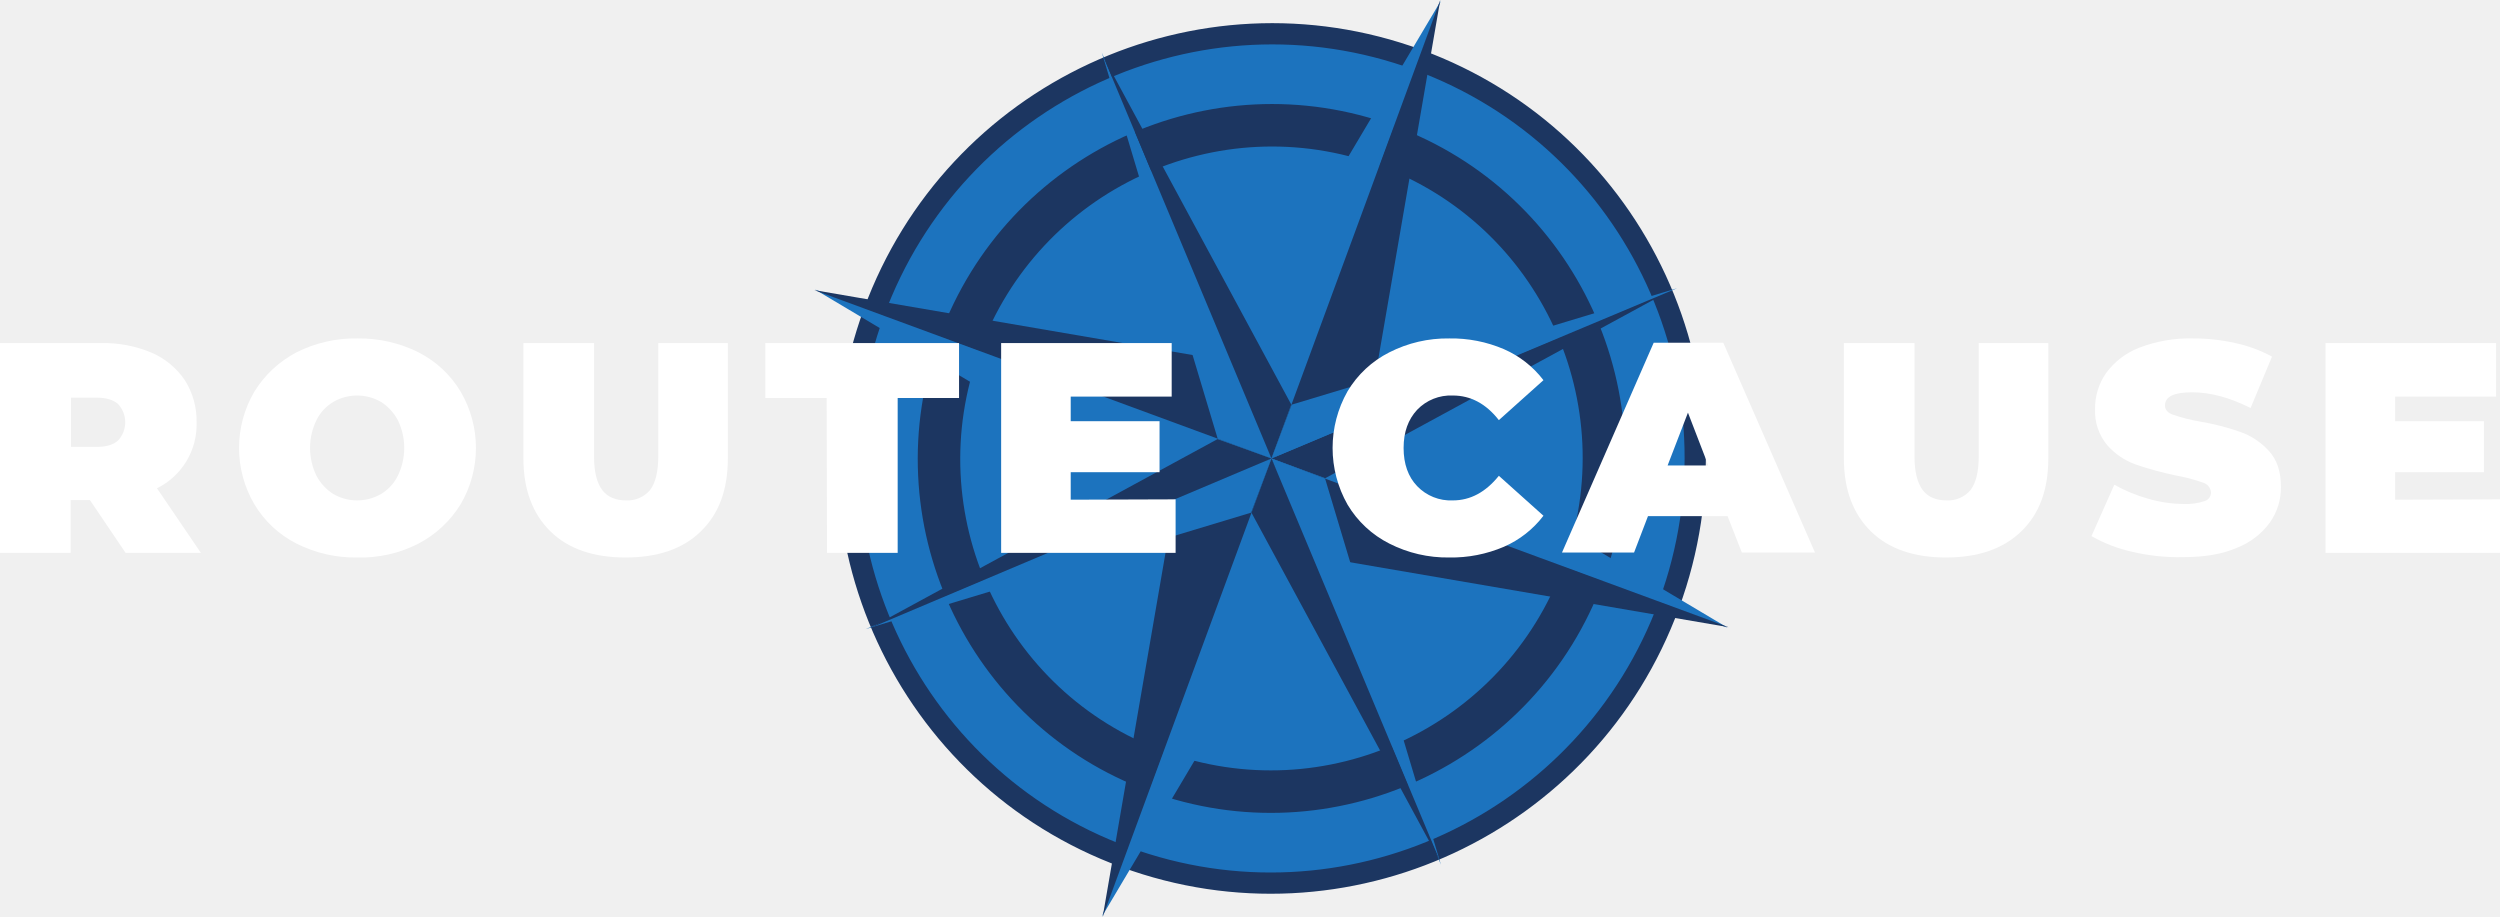
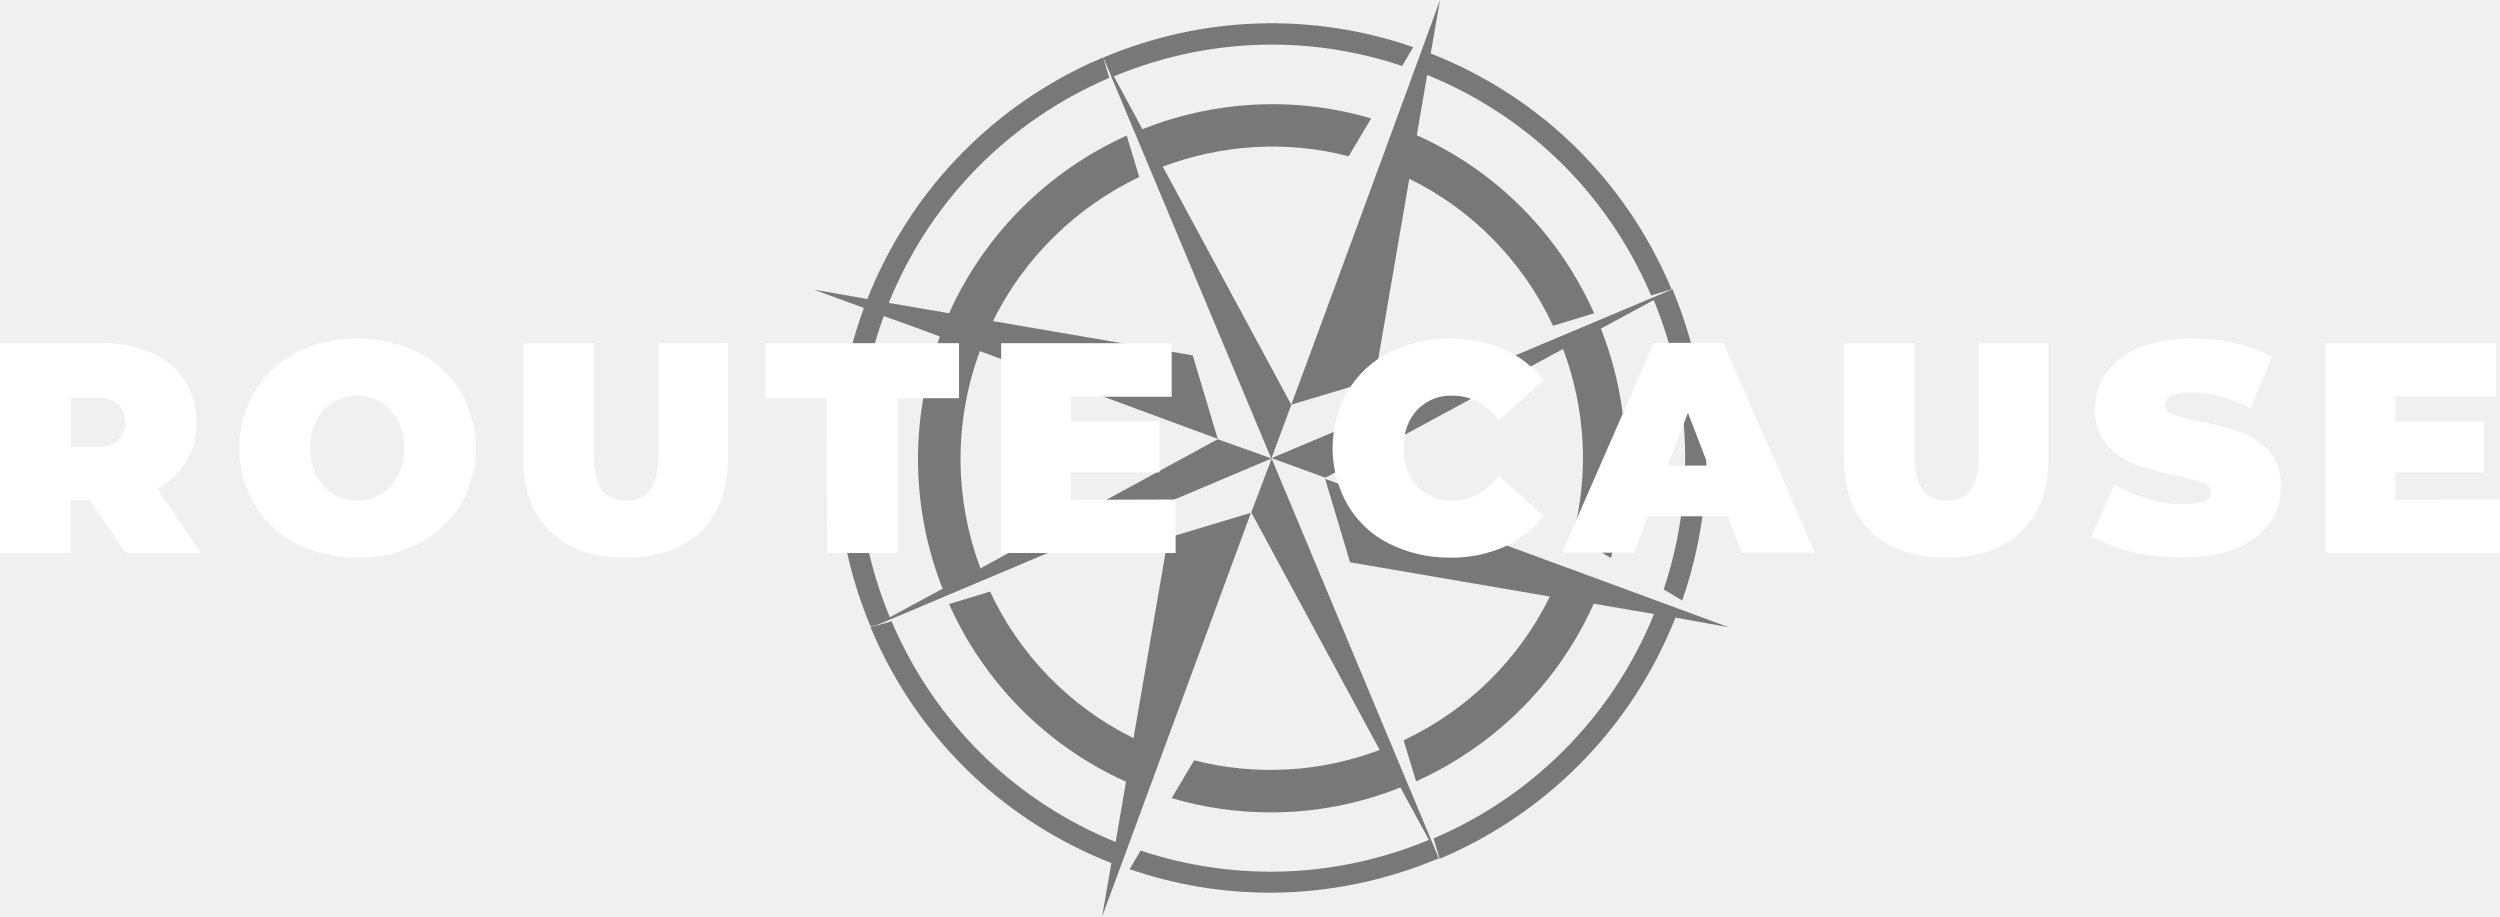
- <svg xmlns="http://www.w3.org/2000/svg" width="247.191mm" height="90.661mm" viewBox="0 0 700.7 256.991">
-   <ellipse cx="356.366" cy="128.495" rx="119.036" ry="118.703" transform="translate(112.9167 418.7374) rotate(-69.8385)" fill="#1c73be" stroke="#1c3661" stroke-miterlimit="10" stroke-width="5.955" />
-   <ellipse cx="356.366" cy="128.495" rx="93.392" ry="93.13" transform="translate(112.9167 418.7374) rotate(-69.8385)" fill="#1c73be" stroke="#1c3661" stroke-miterlimit="10" stroke-width="11.911" />
-   <path d="M384.551,116.609l-28.226,11.999,127.942,47.358Z" fill="#1c73be" />
-   <path d="M484.461,175.783l-114.31-19.609-13.755-27.413.041-.112S484.572,175.824,484.461,175.783Z" fill="#1c3661" />
-   <polygon points="356.366 128.496 371.439 134.03 468.954 81.02 356.366 128.496" fill="#1c3661" />
-   <path d="M368.247,156.872l-11.922-28.265-47.49,128.302Z" fill="#1c73be" />
-   <path d="M309.059,256.991l19.775-114.59,27.38-13.834.112.041S309.018,257.103,309.059,256.991Z" fill="#1c3661" />
-   <polygon points="356.366 128.496 371.398 134.142 403.878 242.38 356.366 128.496" fill="#1c73be" />
-   <polygon points="356.366 128.496 350.775 143.723 403.607 241.391 356.366 128.496" fill="#1c3661" />
-   <path d="M328.14,140.494l28.226-11.999L228.425,81.137Z" fill="#1c73be" />
-   <path d="M228.231,81.32l114.31,19.609,13.755,27.413-.041.112S228.119,81.279,228.231,81.32Z" fill="#1c3661" />
-   <polygon points="356.366 128.496 350.664 143.682 242.639 176.315 356.366 128.496" fill="#1c73be" />
-   <polygon points="356.366 128.496 341.252 123.073 243.738 176.083 356.366 128.496" fill="#1c3661" />
-   <path d="M344.445,100.231l11.922,28.265L403.856.194Z" fill="#1c73be" />
-   <path d="M403.674,0,383.899,114.59l-27.38,13.834-.112-.041C356.478,128.536,403.674,0,403.674,0Z" fill="#1c3661" />
-   <polygon points="356.366 128.496 341.293 122.961 308.814 14.723 356.366 128.496" fill="#1c73be" />
-   <polygon points="356.366 128.496 361.916 113.38 309.196 15.753 356.366 128.496" fill="#1c3661" />
-   <polygon points="356.366 128.496 362.028 113.421 470.053 80.788 356.366 128.496" fill="#1c73be" />
-   <path d="M25.2,140.154H19.8v14.8H0v-58.8H28.3a34.593,34.593,0,0,1,14.2,2.7,21.515,21.515,0,0,1,9.3,7.7,21.159,21.159,0,0,1,3.3,11.8,19.922,19.922,0,0,1-11.1,18.5l12.3,18.1H35.2Zm7.9-26.9c-1.3-1.2-3.4-1.8-6-1.8H19.9v13.8h7.2q4.05,0,6-1.8a7.503,7.503,0,0,0,0-10.2Z" fill="#fff" />
-   <path d="M83.1,152.354a29.138,29.138,0,0,1-11.8-11,31.178,31.178,0,0,1,0-31.6,30.506,30.506,0,0,1,11.8-11,36.521,36.521,0,0,1,17.1-3.9,37.101,37.101,0,0,1,17.1,3.9,29.138,29.138,0,0,1,11.8,11,31.178,31.178,0,0,1,0,31.6,30.506,30.506,0,0,1-11.8,11,35.35,35.35,0,0,1-17.1,3.9A36.521,36.521,0,0,1,83.1,152.354Zm23.7-13.9a12.219,12.219,0,0,0,4.7-5.1,17.8,17.8,0,0,0,0-15.6,13.659,13.659,0,0,0-4.7-5.1,13.369,13.369,0,0,0-13.4,0,12.219,12.219,0,0,0-4.7,5.1,17.8,17.8,0,0,0,0,15.6,13.659,13.659,0,0,0,4.7,5.1,13.369,13.369,0,0,0,13.4,0Z" fill="#fff" />
-   <path d="M154.3,148.954c-5-4.9-7.6-11.7-7.6-20.5v-32.3h19.8v31.8c0,4.3.8,7.4,2.3,9.4s3.8,2.9,6.7,2.9a8.271,8.271,0,0,0,6.7-2.9c1.5-2,2.3-5.1,2.3-9.4v-31.8H204v32.3c0,8.8-2.5,15.6-7.6,20.5-5,4.9-12.1,7.3-21.1,7.3C166.4,156.254,159.3,153.854,154.3,148.954Z" fill="#fff" />
-   <path d="M231.7,111.554H214.5v-15.4h54.3v15.4H251.6v43.4H231.8l-.1-43.4Z" fill="#fff" />
-   <path d="M329.5,139.954v15H280.6v-58.8h47.8v15H300.1v6.9H325v14.3H300.1v7.7l29.4-.1Z" fill="#fff" />
-   <path d="M389.4,152.354a28.64,28.64,0,0,1-11.7-10.9,32.196,32.196,0,0,1,0-31.8,28.64,28.64,0,0,1,11.7-10.9,35.864,35.864,0,0,1,16.8-3.9,37.299,37.299,0,0,1,15.3,3,28.031,28.031,0,0,1,11.1,8.7l-12.5,11.2q-5.4-6.9-12.9-6.9a13.037,13.037,0,0,0-10,4c-2.5,2.7-3.8,6.2-3.8,10.7s1.3,8.1,3.8,10.7a13.037,13.037,0,0,0,10,4q7.35,0,12.9-6.9l12.5,11.2a28.031,28.031,0,0,1-11.1,8.7,37.299,37.299,0,0,1-15.3,3A35.864,35.864,0,0,1,389.4,152.354Z" fill="#fff" />
-   <path d="M484.2,144.654H461.9l-3.9,10.2H437.8l25.7-58.8H483l25.7,58.8H488.2Zm-5.4-14.2-5.7-14.8-5.7,14.8Z" fill="#fff" />
-   <path d="M524.4,148.954c-5-4.9-7.6-11.7-7.6-20.5v-32.3h19.8v31.8c0,4.3.8,7.4,2.3,9.4s3.8,2.9,6.7,2.9a8.271,8.271,0,0,0,6.7-2.9c1.5-2,2.3-5.1,2.3-9.4v-31.8h19.5v32.3c0,8.8-2.5,15.6-7.6,20.5s-12.1,7.3-21.1,7.3C536.5,156.254,529.4,153.854,524.4,148.954Z" fill="#fff" />
-   <path d="M597.6,154.654a40.492,40.492,0,0,1-11.4-4.4l6.4-14.4a42.091,42.091,0,0,0,9.4,3.9,36.227,36.227,0,0,0,10,1.5,16.551,16.551,0,0,0,5.9-.8,2.514,2.514,0,0,0,1.8-2.4,3.107,3.107,0,0,0-2.3-2.8,48.27,48.27,0,0,0-7.6-2,92.108,92.108,0,0,1-11.3-3.1,19.291,19.291,0,0,1-7.9-5.4,14.846,14.846,0,0,1-3.4-10.1,17.228,17.228,0,0,1,3.1-10.1,20.679,20.679,0,0,1,9.3-7.1,39.136,39.136,0,0,1,15-2.6,52.919,52.919,0,0,1,11.9,1.3,37.97,37.97,0,0,1,10.3,3.8l-6,14.4c-5.8-2.9-11.2-4.4-16.4-4.4-5.1,0-7.6,1.2-7.6,3.7,0,1.2.8,2.1,2.3,2.6a48.862,48.862,0,0,0,7.5,1.9,67.969,67.969,0,0,1,11.3,2.9,19.715,19.715,0,0,1,8,5.3c2.3,2.5,3.4,5.8,3.4,10.1a16.925,16.925,0,0,1-3.1,10,20.68,20.68,0,0,1-9.3,7.1c-4.1,1.8-9.1,2.6-15,2.6A56.493,56.493,0,0,1,597.6,154.654Z" fill="#fff" />
-   <path d="M700.7,139.954v15H651.8v-58.8h47.8v15H671.3v6.9h24.9v14.3H671.3v7.7l29.4-.1Z" fill="#fff" />
+ <svg xmlns="http://www.w3.org/2000/svg" version="1.1" x="0px" y="0px" width="700.7px" height="257px" viewBox="0 0 700.7 257" enable-background="new 0 0 700.7 257" xml:space="preserve">
+   <g id="Layer_2">
+ </g>
+   <g id="Layer_1">
+     <g opacity="0.5">
+       <path d="M438.1,97.8c6.3,16.8,7.3,34.9,2.8,52.3l10.6,6.3c6.3-21.3,5.3-43.7-2.8-64.3l14.8-8c10.7,25.9,11.7,54.4,2.8,81.1    l5.2,3.1c9.9-28.6,8.9-59.3-2.7-87.1L469,81l-0.3,0.1c0,0,0,0,0,0l-5.5,2.3c0,0,0,0,0,0l-106.8,45l15.1,5.5L438.1,97.8z" />
+       <path d="M356.4,128.5l0,0.1l0,0l-5.7,15.1l-23.3,7l-9.7,56.2c-18.2-9-32.1-23.7-40.2-41.1l-11.5,3.5c9.6,21.5,26.9,39.6,49.6,49.8    l-2.9,16.9c-27.3-11.1-49-31.8-61.4-58.7c-0.5-1.1-1-2.1-1.4-3.2l-5.3,1.6L356.4,128.5l-15.1-5.4l-66.5,36.2    c-7.1-18.9-7.7-40.4-0.2-60.8c0,0,0,0,0-0.1c23.5,8.6,50.4,18.6,66.7,24.6l-7-23.4l-56-9.6c9-18.2,23.7-32.1,41-40.4L315.8,38    c-21.5,9.7-39.5,27-49.8,49.8l-16.9-2.9c11.1-27.4,31.8-49.2,58.7-61.7c1-0.5,2.1-0.9,3.1-1.4l-1.7-5.7c-1.3,0.6-2.6,1.1-3.9,1.7    c-28.6,13.3-50.6,36.7-62.2,66l-14.9-2.6c0,0,5.4,2,13.9,5.1c0,0,0,0.1,0,0.1c-10.7,29.2-10,60.7,1.9,89.2l1.5-0.6l-1.5,0.8l0,0    c0,0,0,0,0,0l-0.4,0.2l0.4-0.2c0.6,1.3,1.1,2.6,1.7,3.9c13.2,28.7,36.5,50.7,65.8,62.2l-2.6,15c0,0.1,43.7-118.6,47.1-127.8    l-5.3,14.5l36,66.6c-16.7,6.3-34.8,7.3-52,2.9l-6.3,10.6c9.1,2.7,18.5,4,27.8,4c12.3,0,24.6-2.3,36.3-7l8,14.7    c-24.9,10.4-53.4,12.1-80.8,3l-3.1,5.2c13,4.5,26.3,6.6,39.4,6.6c16.4,0,32.4-3.4,47.2-9.6l-0.3-0.6l0.6,1.1L356.4,128.5z     M247.7,88.6C247.7,88.6,247.8,88.5,247.7,88.6c4.7,1.6,10,3.6,15.7,5.7c0,0,0,0.1,0,0.1c-8.7,23.8-7.8,48.8,0.8,70.6l-14.8,8    C238.2,146,237.6,116.2,247.7,88.6z" />
+       <path d="M484.5,175.8c0.1,0-79.3-29.2-113.1-41.6l7,23.4l56,9.6c-8.7,17.7-23,31.8-41,40.3l3.5,11.5c0.4-0.2,0.7-0.3,1.1-0.5    c21.8-10.2,38.9-27.5,48.7-49.3l16.9,2.9c-11.9,29.3-34.6,51.3-61.8,62.9l1.7,5.7c29.2-12.3,53.6-36,66.1-67.6L484.5,175.8z" />
+       <path d="M358,124l4-10.6l23.3-7l9.7-56.3c17.7,8.7,31.8,23.1,40.3,41.2l11.5-3.5c-0.2-0.4-0.3-0.7-0.5-1.1    c-10.1-21.9-27.4-39-49.2-48.8l2.9-16.9c27.3,11.1,49,31.8,61.4,58.7c0.5,1,0.9,2.1,1.4,3.1l5.7-1.7c-0.5-1.3-1.1-2.6-1.7-3.9    c-13.2-28.7-36.5-50.7-65.8-62.2l2.6-15C403.7,0,366.4,101.6,358,124z" />
+       <path d="M356.4,128.4L356.4,128.4C356.4,128.4,356.4,128.4,356.4,128.4l5.5-15l-36-66.7c16.3-6.1,34.4-7.5,52.1-2.9l6.3-10.6    c-21.7-6.4-44.2-4.9-64.1,3l-8-14.8c14.2-5.9,29.2-8.9,44.3-8.9c12.3,0,24.6,2,36.5,6l3.1-5.3c-28.5-9.8-59-8.8-86.8,2.9l0,0.1    l-0.2-0.4l47.2,112.7L356.4,128.4L356.4,128.4z" />
+     </g>
+     <path fill="#FFFFFF" d="M25.2,140.2h-5.4V155H0V96.2h28.3C33.2,96,38,97,42.5,98.9c3.8,1.6,7,4.3,9.3,7.7c2.2,3.5,3.4,7.6,3.3,11.8   c0.2,7.8-4.1,15-11.1,18.5L56.3,155H35.2L25.2,140.2z M33.1,113.3c-1.3-1.2-3.4-1.8-6-1.8h-7.2v13.8h7.2c2.7,0,4.7-0.6,6-1.8   C35.8,120.6,35.8,116.1,33.1,113.3z" />
+     <path fill="#FFFFFF" d="M83.1,152.4c-4.9-2.5-9-6.3-11.8-11c-5.7-9.8-5.7-21.8,0-31.6c2.9-4.7,7-8.5,11.8-11   c5.3-2.7,11.2-4,17.1-3.9c5.9-0.1,11.8,1.3,17.1,3.9c4.9,2.5,9,6.3,11.8,11c5.7,9.8,5.7,21.8,0,31.6c-2.9,4.7-7,8.5-11.8,11   c-5.3,2.7-11.2,4.1-17.1,3.9C94.3,156.4,88.4,155,83.1,152.4z M106.8,138.5c2-1.2,3.7-3,4.7-5.1c2.4-4.9,2.4-10.7,0-15.6   c-1.1-2.1-2.7-3.8-4.7-5.1c-4.1-2.4-9.3-2.4-13.4,0c-2,1.2-3.7,3-4.7,5.1c-2.4,4.9-2.4,10.7,0,15.6c1.1,2.1,2.7,3.8,4.7,5.1   C97.5,140.9,102.7,140.9,106.8,138.5z" />
+     <path fill="#FFFFFF" d="M154.3,149c-5-4.9-7.6-11.7-7.6-20.5V96.2h19.8V128c0,4.3,0.8,7.4,2.3,9.4s3.8,2.9,6.7,2.9   c2.6,0.1,5-0.9,6.7-2.9c1.5-2,2.3-5.1,2.3-9.4V96.2H204v32.3c0,8.8-2.5,15.6-7.6,20.5c-5,4.9-12.1,7.3-21.1,7.3   C166.4,156.3,159.3,153.9,154.3,149z" />
+     <path fill="#FFFFFF" d="M231.7,111.6h-17.2V96.2h54.3v15.4h-17.2V155h-19.8C231.8,155,231.7,111.6,231.7,111.6z" />
+     <path fill="#FFFFFF" d="M329.5,140v15h-48.9V96.2h47.8v15h-28.3v6.9H325v14.3h-24.9v7.7L329.5,140L329.5,140z" />
+     <path fill="#FFFFFF" d="M389.4,152.4c-4.9-2.4-8.9-6.2-11.7-10.9c-5.6-9.9-5.6-21.9,0-31.8c2.8-4.7,6.8-8.5,11.7-10.9   c5.2-2.6,11-4,16.8-3.9c5.3-0.1,10.5,0.9,15.3,3c4.4,1.9,8.2,4.9,11.1,8.7l-12.5,11.2c-3.6-4.6-7.9-6.9-12.9-6.9   c-3.8-0.2-7.4,1.3-10,4c-2.5,2.7-3.8,6.2-3.8,10.7c0,4.5,1.3,8.1,3.8,10.7c2.6,2.7,6.2,4.2,10,4c4.9,0,9.2-2.3,12.9-6.9l12.5,11.2   c-2.9,3.8-6.7,6.8-11.1,8.7c-4.8,2.1-10,3.1-15.3,3C400.4,156.3,394.6,155,389.4,152.4z" />
+     <path fill="#FFFFFF" d="M484.2,144.7h-22.3l-3.9,10.2h-20.2l25.7-58.8H483l25.7,58.8h-20.5L484.2,144.7z M478.8,130.5l-5.7-14.8   l-5.7,14.8H478.8z" />
+     <path fill="#FFFFFF" d="M524.4,149c-5-4.9-7.6-11.7-7.6-20.5V96.2h19.8V128c0,4.3,0.8,7.4,2.3,9.4s3.8,2.9,6.7,2.9   c2.6,0.1,5-0.9,6.7-2.9c1.5-2,2.3-5.1,2.3-9.4V96.2h19.5v32.3c0,8.8-2.5,15.6-7.6,20.5s-12.1,7.3-21.1,7.3   C536.5,156.3,529.4,153.9,524.4,149z" />
+     <path fill="#FFFFFF" d="M597.6,154.7c-4-0.9-7.8-2.4-11.4-4.4l6.4-14.4c3,1.7,6.1,3,9.4,3.9c3.2,1,6.6,1.5,10,1.5   c2,0.1,4-0.2,5.9-0.8c1.1-0.3,1.8-1.3,1.8-2.4c-0.1-1.3-1-2.5-2.3-2.8c-2.5-0.9-5-1.5-7.6-2c-3.8-0.8-7.6-1.8-11.3-3.1   c-3-1.1-5.8-3-7.9-5.4c-2.3-2.8-3.6-6.4-3.4-10.1c0-3.6,1-7.1,3.1-10.1c2.4-3.2,5.6-5.7,9.3-7.1c4.8-1.8,9.9-2.7,15-2.6   c4,0,8,0.4,11.9,1.3c3.6,0.8,7.1,2,10.3,3.8l-6,14.4c-5.8-2.9-11.2-4.4-16.4-4.4c-5.1,0-7.6,1.2-7.6,3.7c0,1.2,0.8,2.1,2.3,2.6   c2.4,0.8,5,1.5,7.5,1.9c3.8,0.6,7.6,1.6,11.3,2.9c3.1,1.1,5.8,2.9,8,5.3c2.3,2.5,3.4,5.8,3.4,10.1c0,3.6-1,7.1-3.1,10   c-2.4,3.2-5.6,5.7-9.3,7.1c-4.1,1.8-9.1,2.6-15,2.6C607.1,156.3,602.3,155.8,597.6,154.7z" />
+     <path fill="#FFFFFF" d="M700.7,140v15h-48.9V96.2h47.8v15h-28.3v6.9h24.9v14.3h-24.9v7.7L700.7,140L700.7,140z" />
+   </g>
</svg>
